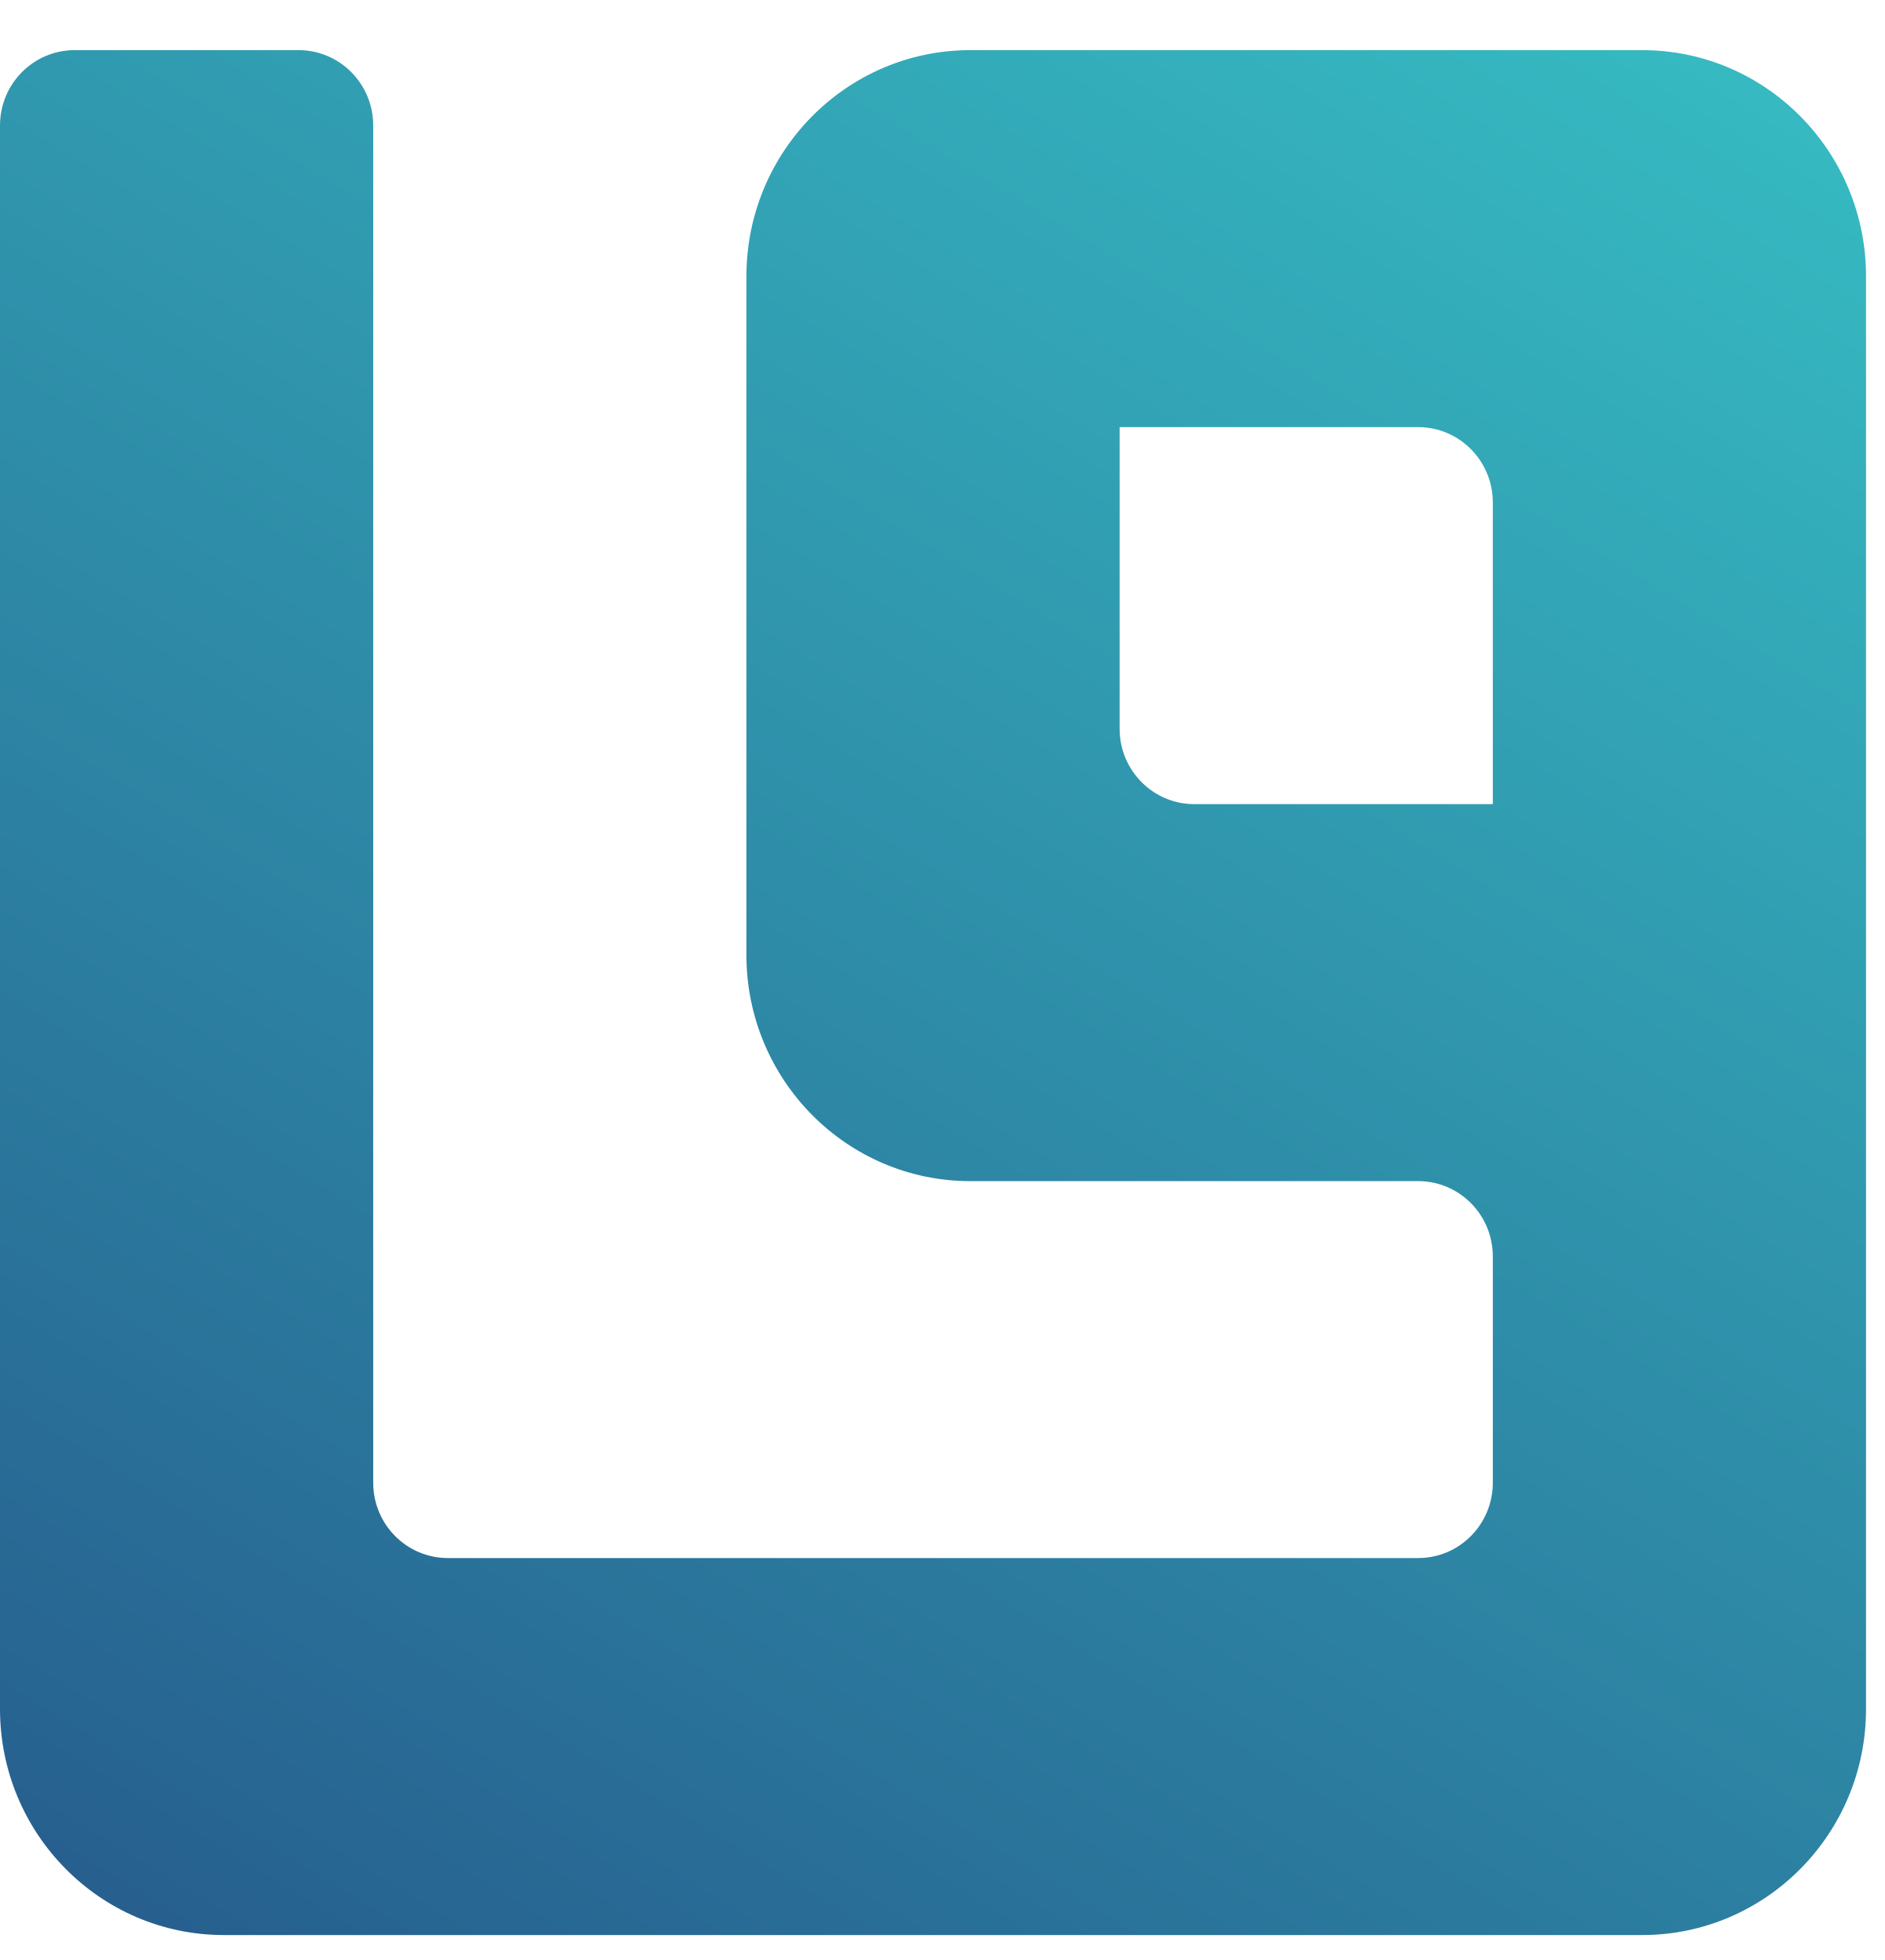
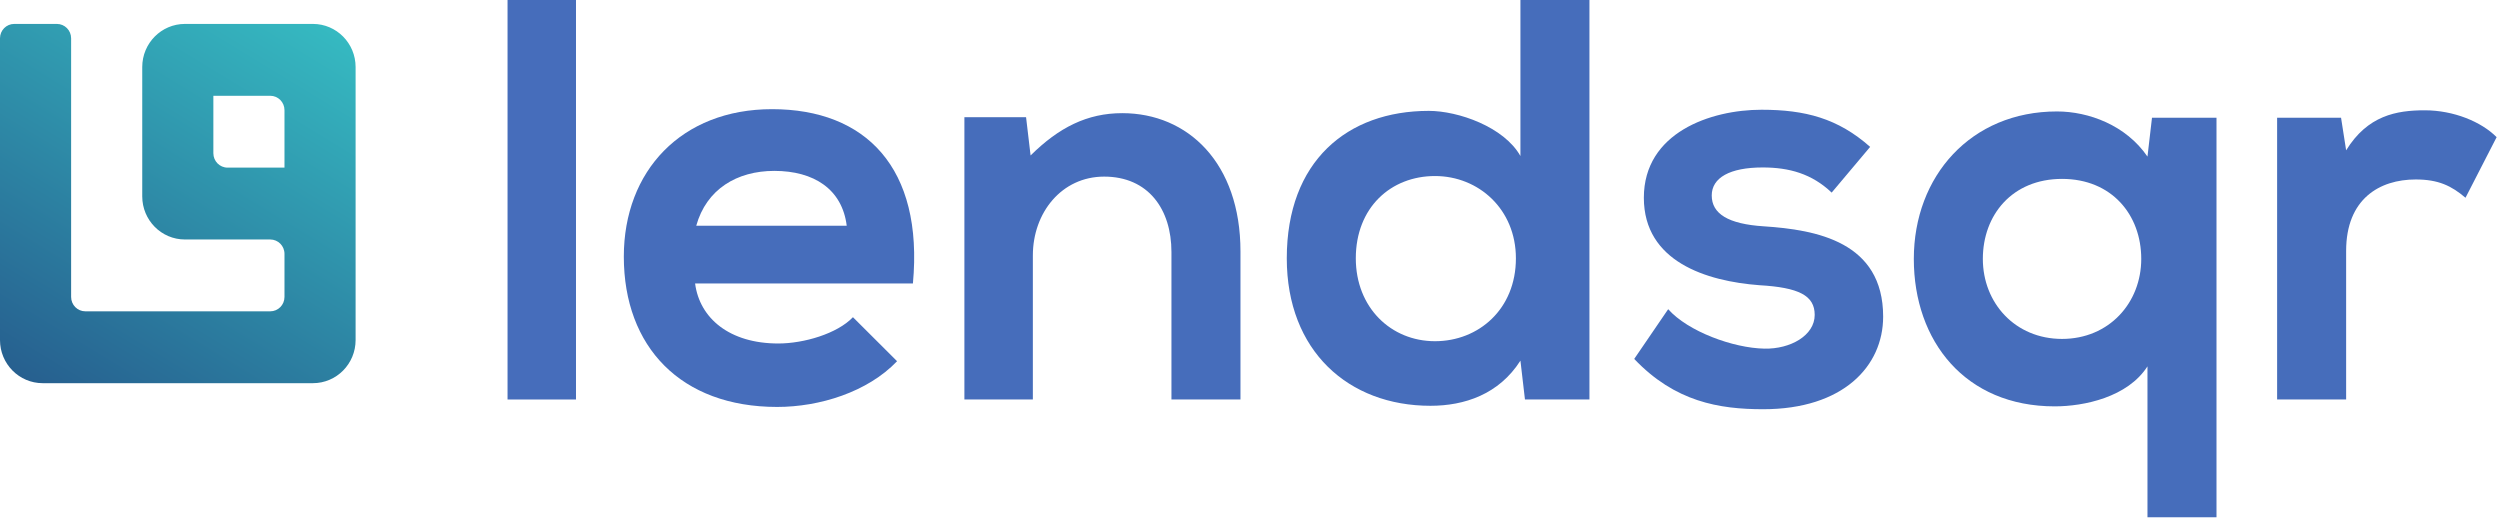
- <svg xmlns="http://www.w3.org/2000/svg" width="25" height="26" viewBox="0 0 25 26" fill="none">
-   <path fill-rule="evenodd" clip-rule="evenodd" d="M0 1.665C0 1.113 0.443 0.665 0.99 0.665H3.96C4.507 0.665 4.95 1.113 4.95 1.665V19.668C4.95 20.221 5.393 20.668 5.94 20.668H18.81C19.357 20.668 19.8 20.221 19.8 19.668V16.668C19.8 16.115 19.357 15.668 18.81 15.668H12.87C11.23 15.668 9.9 14.324 9.9 12.667V3.666C9.9 2.009 11.23 0.665 12.87 0.665H21.78C23.42 0.665 24.75 2.009 24.75 3.666V22.669C24.75 24.326 23.42 25.669 21.78 25.669H2.97C1.33 25.669 0 24.326 0 22.669V1.665ZM19.8 6.666C19.8 6.114 19.357 5.666 18.81 5.666H14.85V9.667C14.85 10.219 15.293 10.667 15.84 10.667H19.8V6.666Z" fill="url(#paint0_linear_6819_58336)" />
+ <svg xmlns="http://www.w3.org/2000/svg" width="174" height="36" viewBox="0 0 174 36" fill="none">
+   <path fill-rule="evenodd" clip-rule="evenodd" d="M0 2.665C0 2.113 0.443 1.665 0.99 1.665H3.96C4.507 1.665 4.95 2.113 4.95 2.665V20.668C4.95 21.221 5.393 21.668 5.94 21.668H18.81C19.357 21.668 19.8 21.221 19.8 20.668V17.668C19.8 17.115 19.357 16.668 18.81 16.668H12.87C11.23 16.668 9.9 15.324 9.9 13.667V4.666C9.9 3.009 11.23 1.665 12.87 1.665H21.78C23.42 1.665 24.75 3.009 24.75 4.666V23.669C24.75 25.326 23.42 26.669 21.78 26.669H2.97C1.33 26.669 0 25.326 0 23.669V2.665ZM19.8 7.666C19.8 7.114 19.357 6.666 18.81 6.666H14.85V10.667C14.85 11.219 15.293 11.667 15.84 11.667H19.8V7.666Z" fill="url(#paint0_linear_6819_58335)" />
+   <path d="M35.325 0V27.805H40.089V0H35.325Z" fill="#466dbb" />
+   <path d="M63.539 19.73C64.287 11.655 60.231 7.598 53.734 7.598C47.434 7.598 43.418 11.894 43.418 17.861C43.418 24.146 47.395 28.323 54.089 28.323C57.042 28.323 60.389 27.288 62.436 25.14L59.365 22.077C58.263 23.231 55.939 23.907 54.167 23.907C50.781 23.907 48.694 22.157 48.379 19.73H63.539ZM48.458 15.713C49.167 13.167 51.293 11.894 53.892 11.894C56.648 11.894 58.617 13.167 58.932 15.713H48.458Z" fill="#466dbb" />
+   <path d="M86.337 27.805V17.503C86.337 11.337 82.675 7.876 78.108 7.876C75.667 7.876 73.698 8.871 71.729 10.82L71.414 8.155H67.122V27.805H71.887V17.781C71.887 14.798 73.895 12.292 76.848 12.292C79.919 12.292 81.533 14.559 81.533 17.543V27.805H86.337Z" fill="#466dbb" />
+   <path d="M99.876 12.252C102.908 12.252 105.507 14.559 105.507 17.98C105.507 21.52 102.908 23.748 99.876 23.748C96.805 23.748 94.364 21.401 94.364 17.98C94.364 14.44 96.805 12.252 99.876 12.252ZM105.822 0V10.86C104.68 8.831 101.49 7.717 99.443 7.717C93.773 7.717 89.56 11.218 89.56 17.98C89.56 24.424 93.852 28.243 99.561 28.243C101.924 28.243 104.325 27.448 105.822 25.101L106.137 27.805H110.625V0H105.822Z" fill="#466dbb" />
+   <path d="M130.162 10.223C127.917 8.234 125.634 7.638 122.602 7.638C119.058 7.638 114.412 9.229 114.412 13.764C114.412 18.219 118.782 19.571 122.444 19.85C125.201 20.009 126.303 20.566 126.303 21.918C126.303 23.35 124.61 24.305 122.799 24.265C120.633 24.225 117.483 23.072 116.105 21.52L113.742 24.981C116.577 27.965 119.649 28.482 122.72 28.482C128.272 28.482 131.067 25.498 131.067 22.038C131.067 16.826 126.421 15.991 122.759 15.752C120.279 15.593 119.137 14.877 119.137 13.604C119.137 12.371 120.397 11.655 122.681 11.655C124.531 11.655 126.106 12.093 127.484 13.405L130.162 10.223Z" fill="#466dbb" />
+   <path d="M143.518 23.589C140.25 23.589 138.006 21.083 138.006 18.02C138.006 14.957 140.053 12.451 143.518 12.451C146.983 12.451 149.031 14.957 149.031 18.02C149.031 21.083 146.786 23.589 143.518 23.589ZM154.268 36V8.194H149.779L149.464 10.899C147.968 8.712 145.369 7.757 143.164 7.757C137.179 7.757 133.202 12.252 133.202 18.02C133.202 23.748 136.785 28.283 143.006 28.283C145.054 28.283 148.086 27.646 149.464 25.498V36H154.268Z" fill="#466dbb" />
+   <path d="M158.487 8.194V27.805H163.291V17.463C163.291 13.843 165.614 12.491 168.134 12.491C169.709 12.491 170.615 12.928 171.599 13.764L173.765 9.547C172.702 8.473 170.772 7.677 168.764 7.677C166.795 7.677 164.787 8.035 163.291 10.462L162.937 8.194H158.487Z" fill="#466dbb" />
  <defs>
-     <linearGradient id="paint0_linear_6819_58336" x1="-1.87183e-06" y1="37.921" x2="26.253" y2="-5.224" gradientUnits="userSpaceOnUse">
+     <linearGradient id="paint0_linear_6819_58335" x1="-1.87183e-06" y1="38.921" x2="26.253" y2="-4.224" gradientUnits="userSpaceOnUse">
      <stop stop-color="#213F7D" />
      <stop offset="1" stop-color="#39CDCC" />
    </linearGradient>
  </defs>
</svg>
